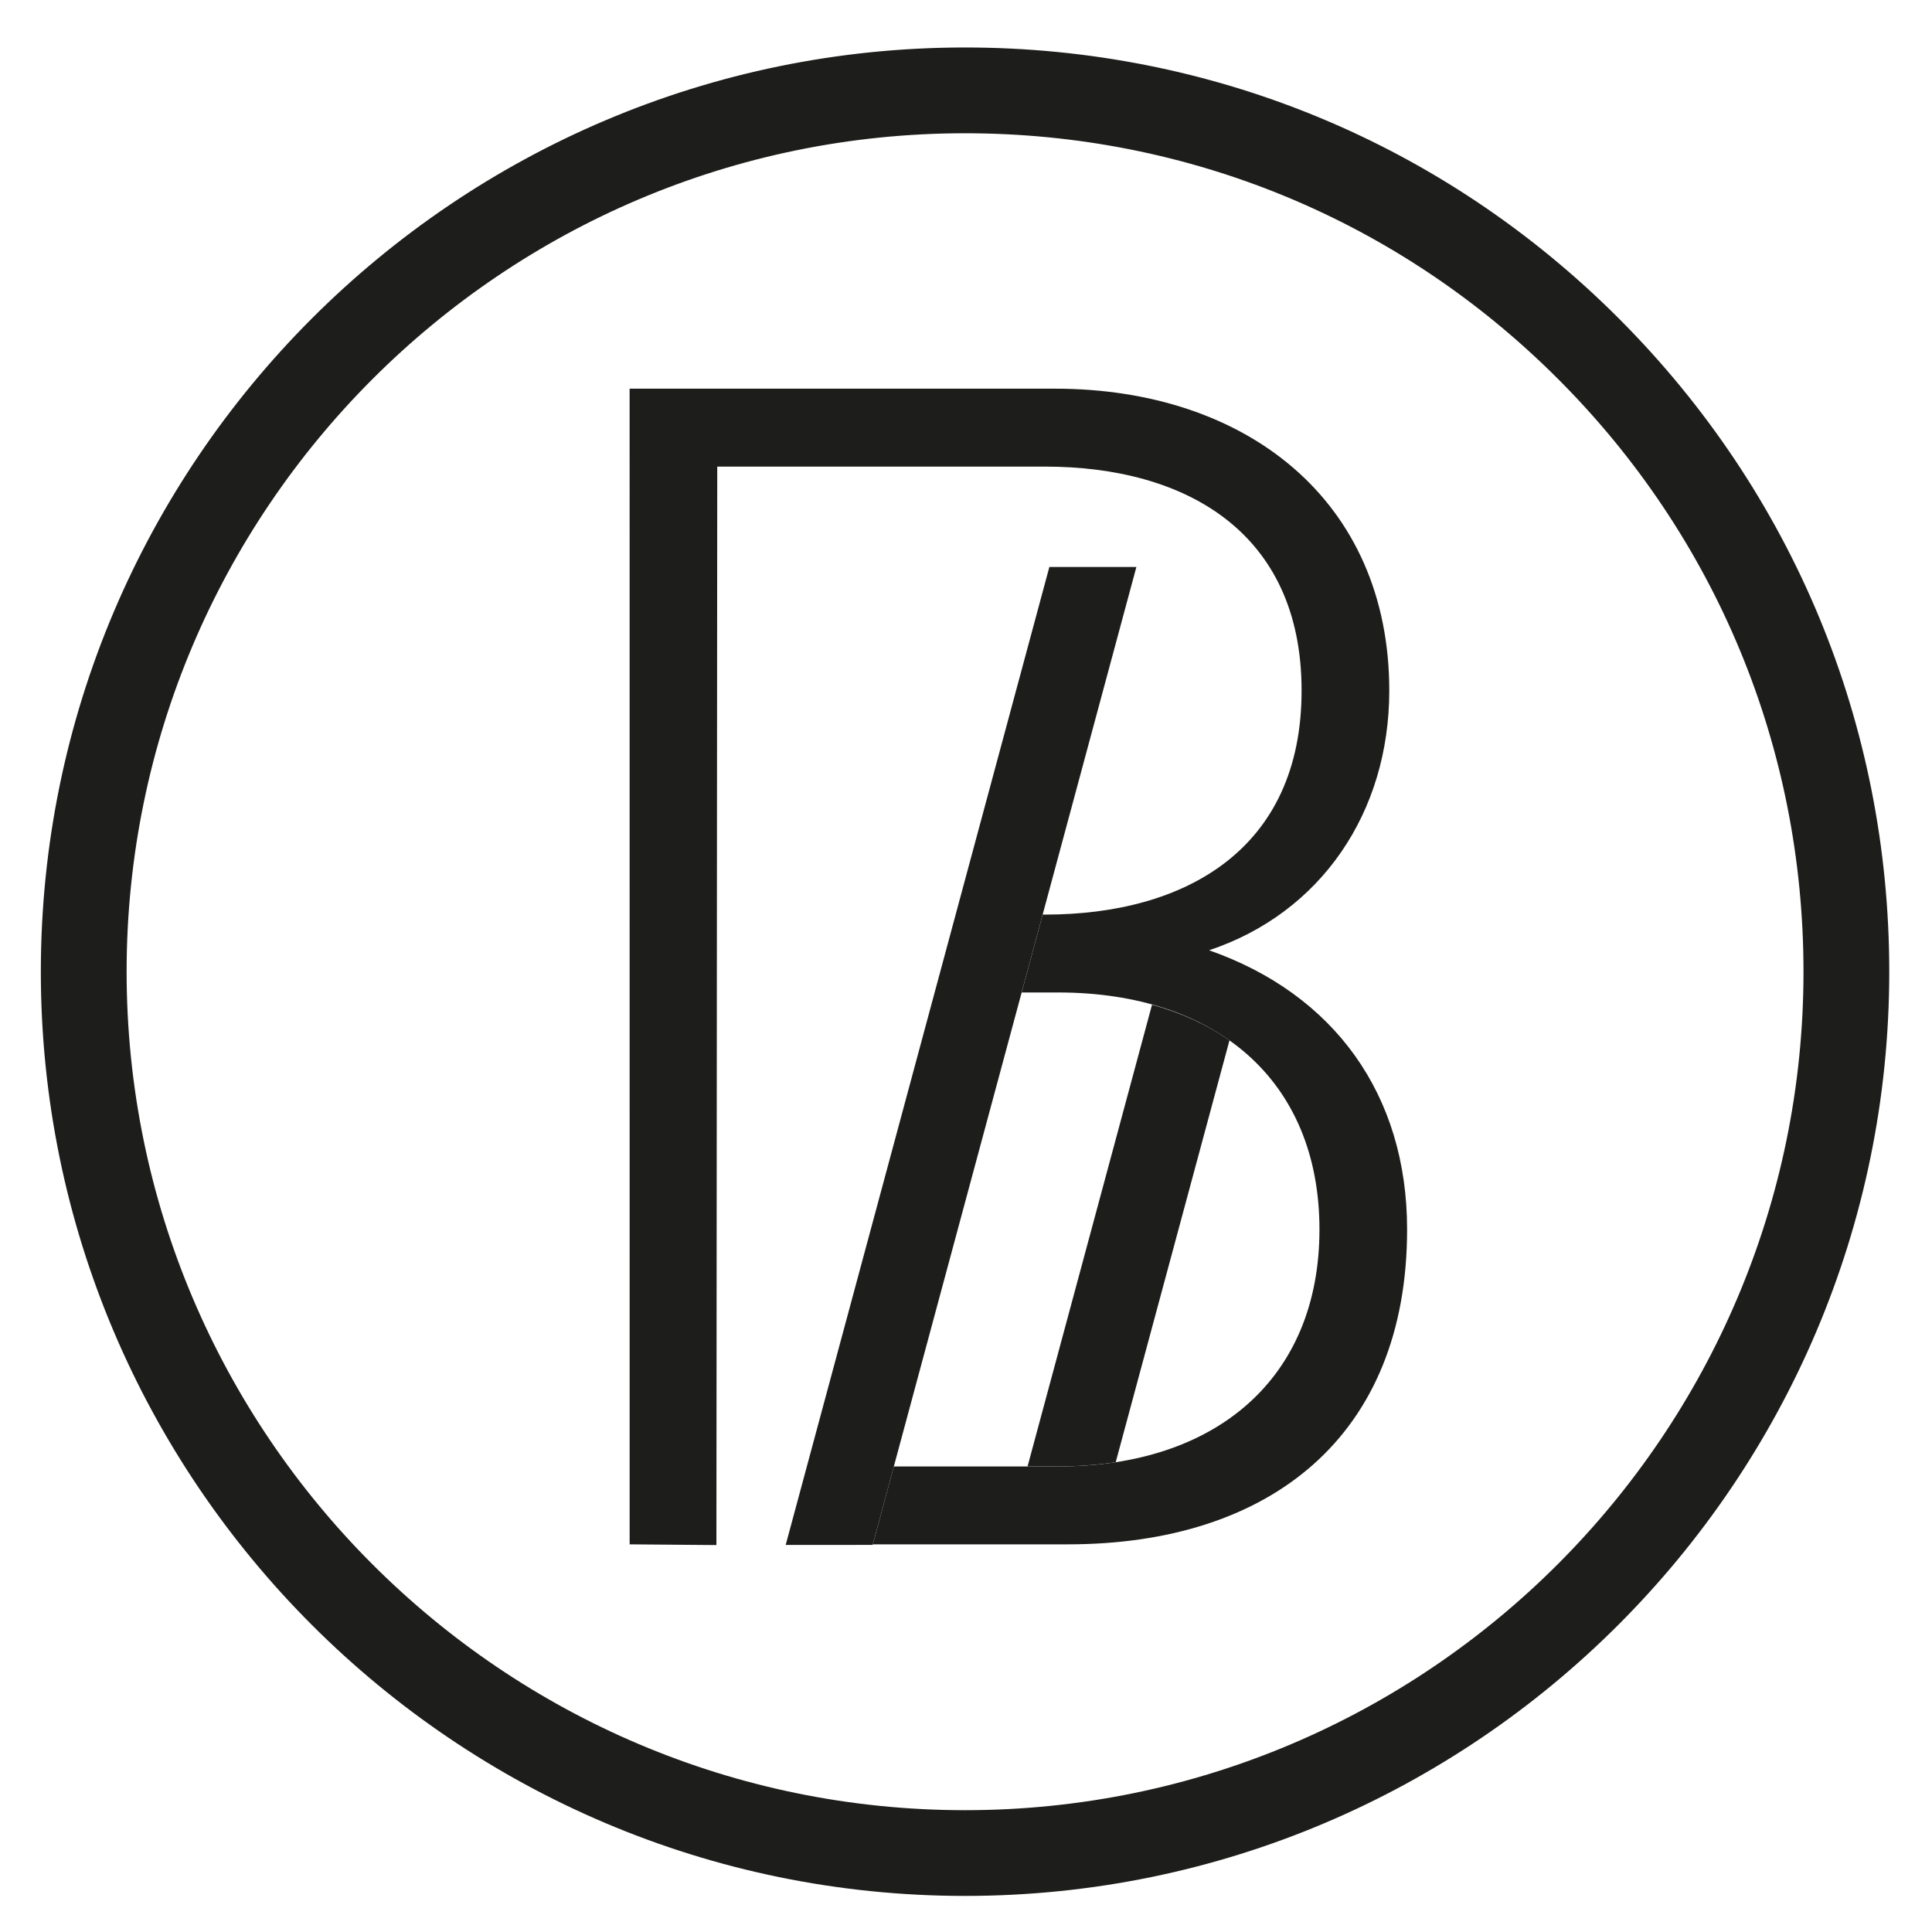
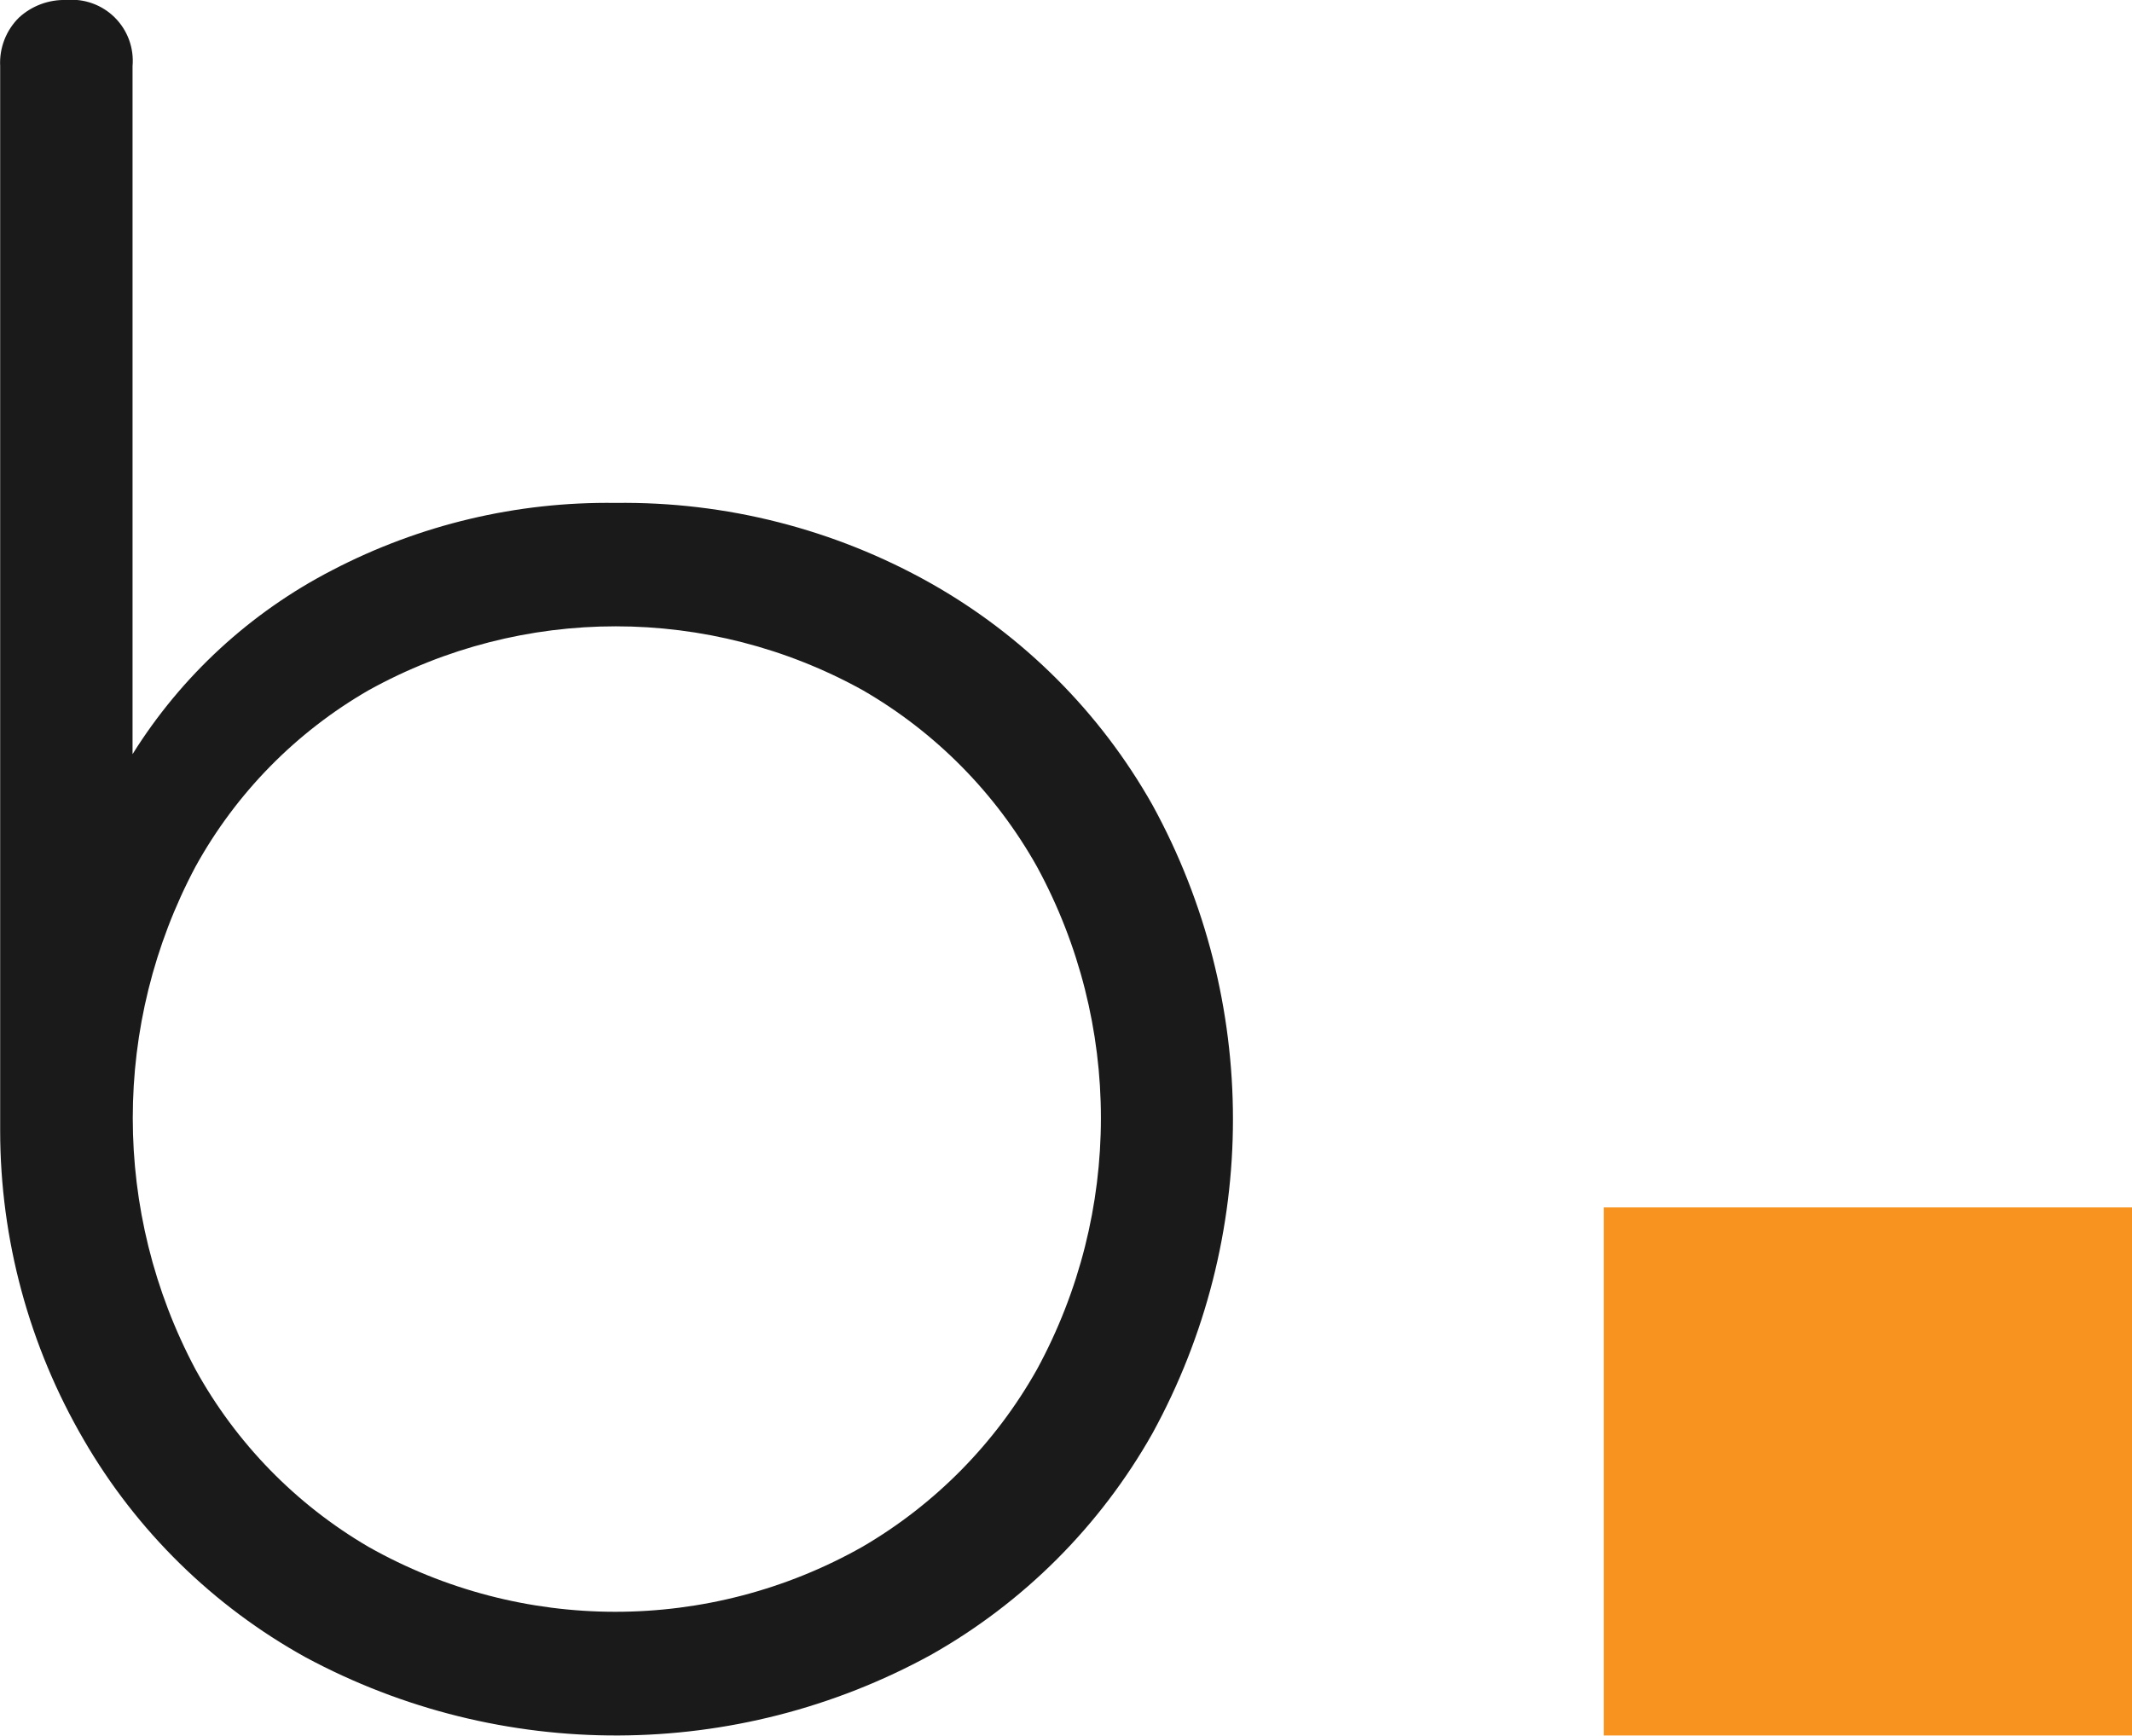
- <svg xmlns="http://www.w3.org/2000/svg" version="1.1" width="500px" height="500px" viewBox="55 10 80 80" xml:space="preserve">
-   <g id="logo">
-     <path fill="#1D1D1B" d="M94.962,88.506L94.962,88.506c-21.102,0.001-38.27-17.167-38.271-38.269   c0-21.102,17.167-38.27,38.269-38.271c10.222,0,19.832,3.98,27.06,11.209c7.229,7.228,11.21,16.838,11.21,27.06   C133.23,71.338,116.063,88.506,94.962,88.506z M94.96,15.518c-19.143,0-34.717,15.575-34.717,34.719   c0,19.145,15.575,34.72,34.719,34.719c19.143,0,34.717-15.575,34.717-34.72c0-9.273-3.611-17.992-10.169-24.549   C112.953,19.129,104.234,15.518,94.96,15.518z" />
-     <path fill="#1D1D1B" d="M97.549,70.722l1.266,0c0.834,0,1.629-0.062,2.385-0.178l4.71-17.464   c-0.922-0.652-2.004-1.143-3.207-1.477L97.549,70.722z" />
-     <polygon fill="#1D1D1B" points="98.452,33.478 87.534,73.972 91.136,73.971 102.055,33.478     " />
-     <path fill="#1D1D1B" d="M105.066,49.349c4.636-1.547,7.461-5.713,7.461-10.754c-0.001-7.865-5.916-12.501-13.846-12.501h-17.61   l0.001,47.854l3.593,0.03l0.035-44.657h13.577c5.781,0,10.618,2.688,10.619,9.275c0,6.587-4.838,9.275-10.618,9.275h-0.103   l-0.869,3.225h1.508c6.521,0,10.822,3.63,10.822,9.813c0,6.184-4.302,9.814-10.822,9.814h-6.802l-0.869,3.225h8.075   c8.401,0,14.047-4.502,14.047-13.039C113.266,55.329,110.243,51.162,105.066,49.349z" />
-   </g>
+ <svg xmlns="http://www.w3.org/2000/svg" id="Layer_1" data-name="Layer 1" viewBox="0 0 254.95 207.57">
+   <defs>
+     <style>.cls-1{fill:#1a1a1a;}.cls-2{fill:#f7931e;}</style>
+   </defs>
+   <path class="cls-1" d="M237.3,204.76a69.87,69.87,0,0,1,26.51,26.51,78.16,78.16,0,0,1,0,75.17,69.78,69.78,0,0,1-26.51,26.5,78.35,78.35,0,0,1-74.77.27,69.62,69.62,0,0,1-26.51-26,73.5,73.5,0,0,1-10-36.93V142.91a7.6,7.6,0,0,1,2.24-5.8,8,8,0,0,1,5.67-2.11,7.3,7.3,0,0,1,7.92,7.91V225.2a61.29,61.29,0,0,1,23.87-22,71.17,71.17,0,0,1,33.89-8.05A74.75,74.75,0,0,1,237.3,204.76ZM229.13,320A56.75,56.75,0,0,0,250,298.79a62.92,62.92,0,0,0,0-60.14,56,56,0,0,0-20.83-21.1,60.93,60.93,0,0,0-59.08,0,55,55,0,0,0-20.71,21.1,64,64,0,0,0,0,60.14A55.71,55.71,0,0,0,170.05,320a60,60,0,0,0,59.08,0Z" transform="translate(-126 -135)" />
+   <rect class="cls-2" x="191.79" y="144.41" width="63.16" height="63.16" />
</svg>
